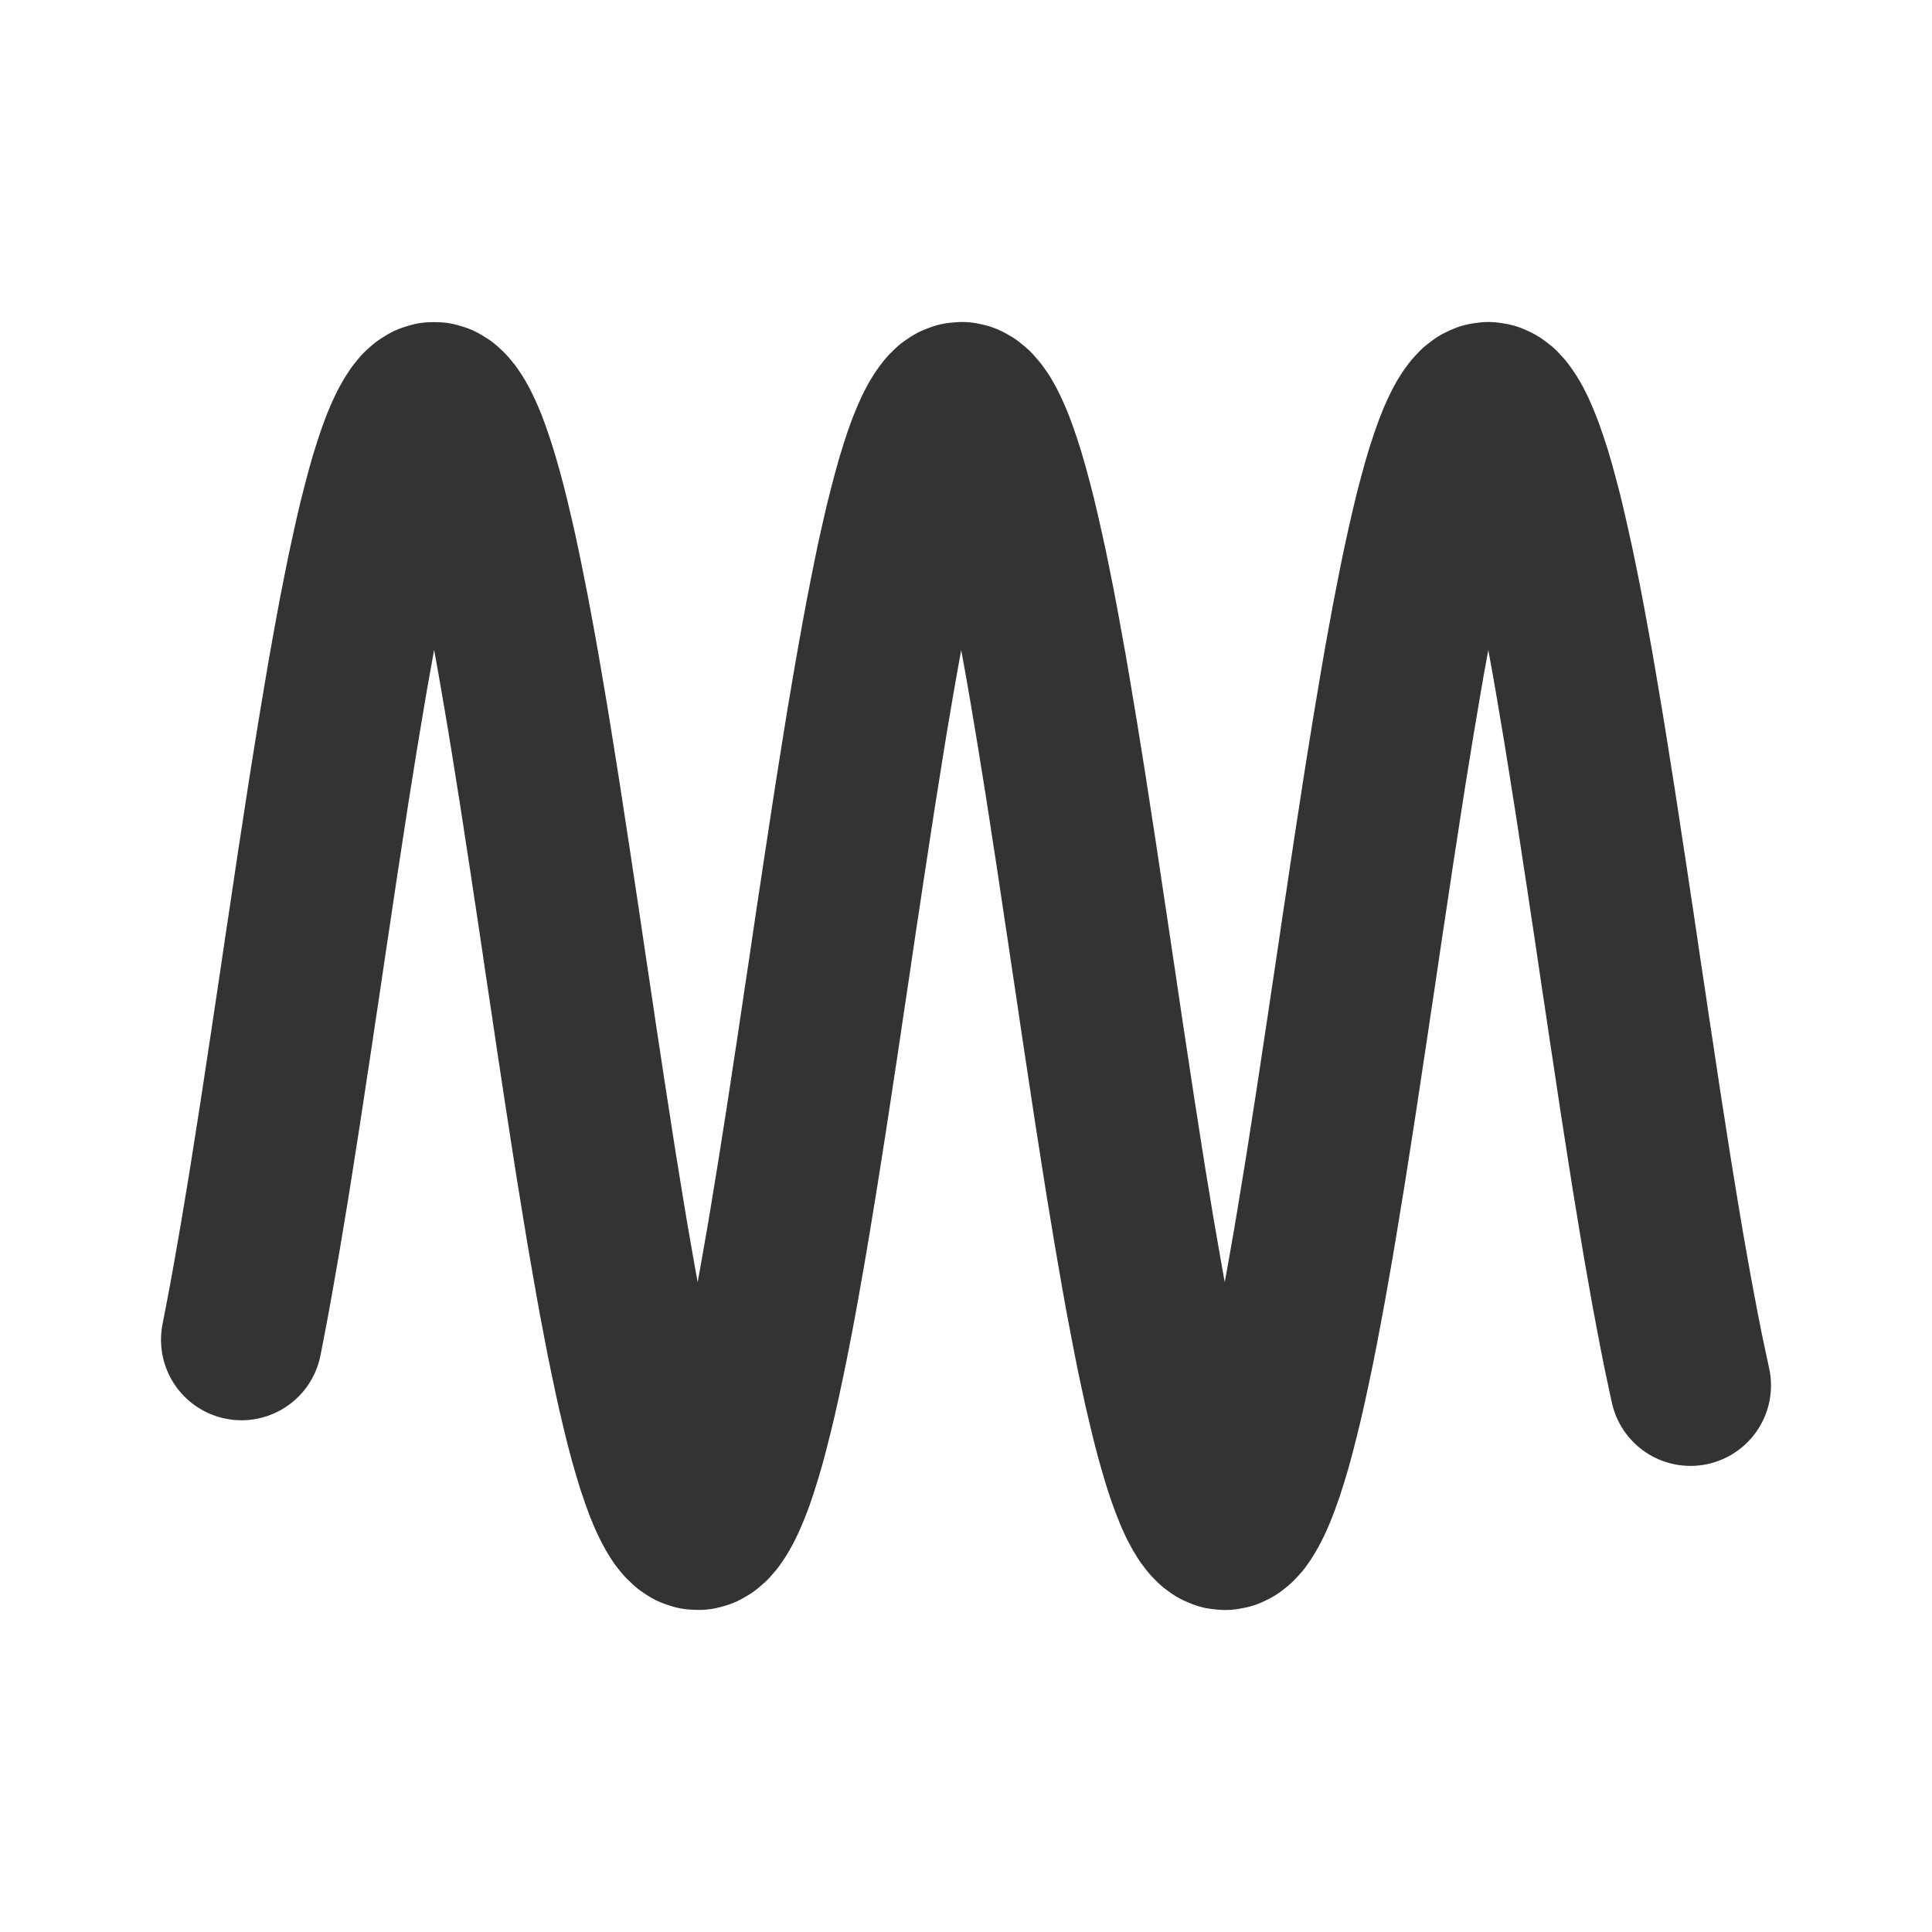
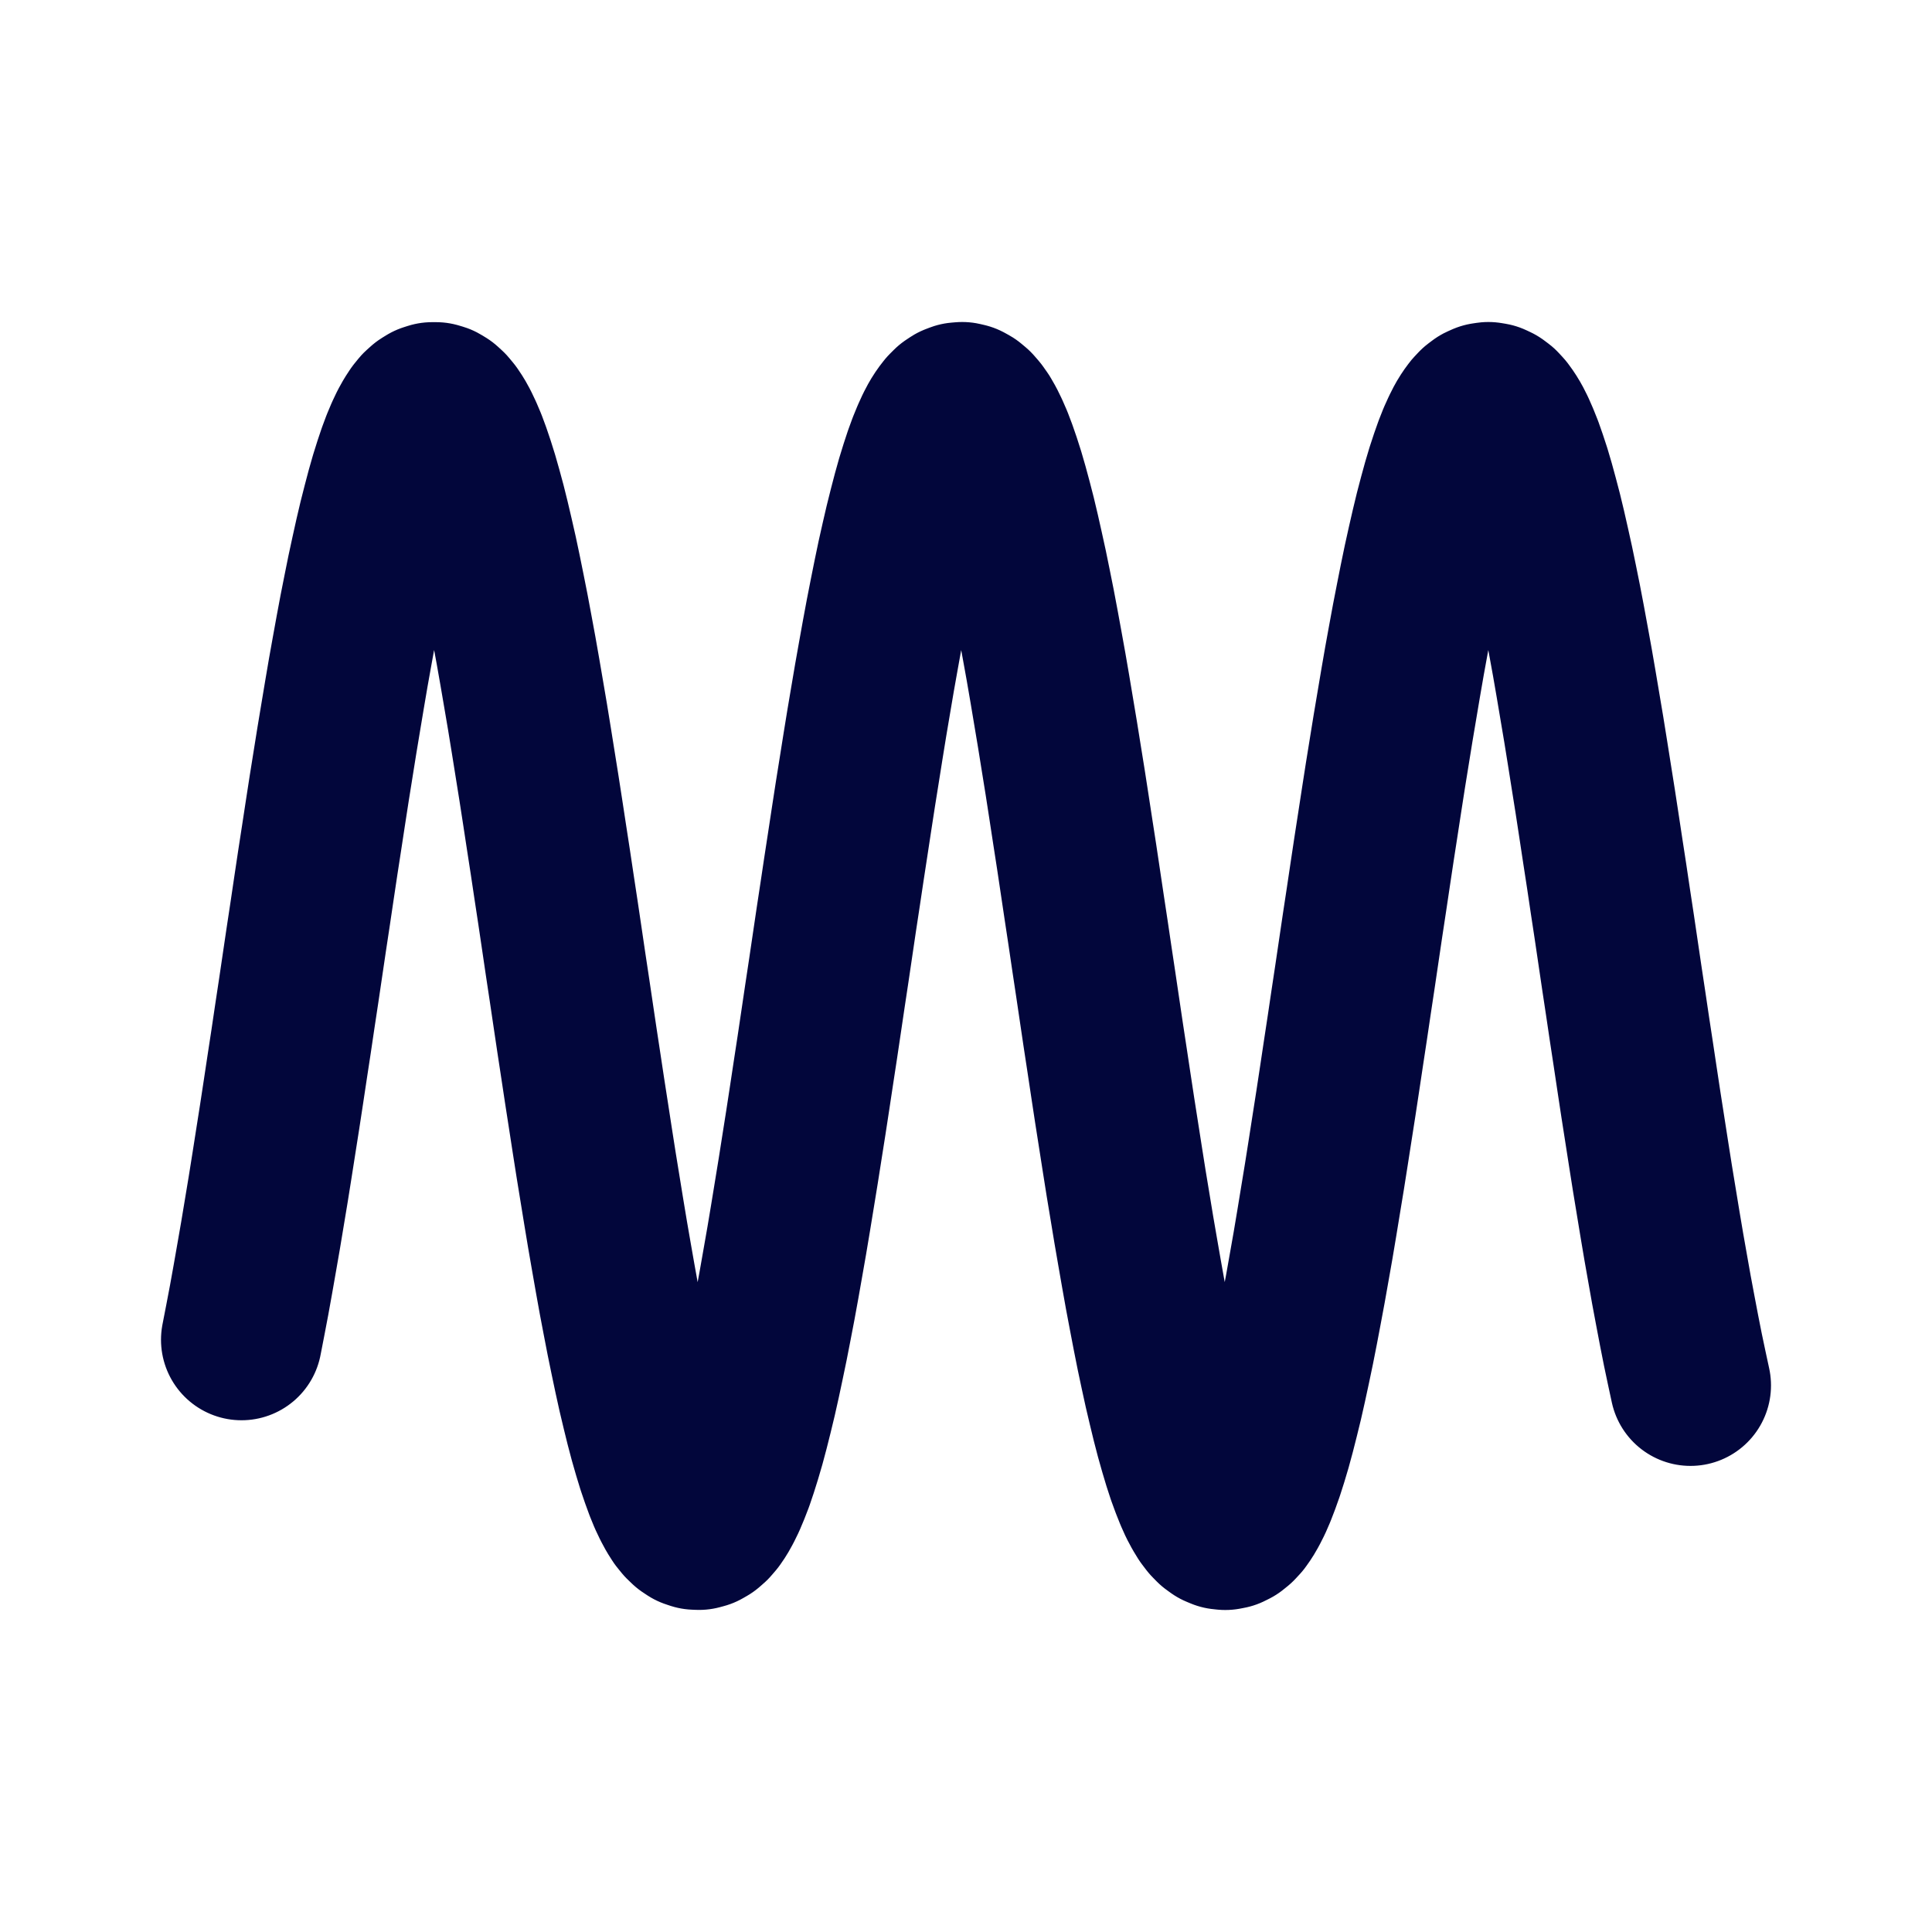
<svg xmlns="http://www.w3.org/2000/svg" width="24" height="24" viewBox="0 0 24 24" fill="none">
-   <path d="M3 16.643L3.047 16.401L3.095 16.149L3.142 15.888L3.189 15.62L3.237 15.344L3.284 15.061L3.332 14.772L3.379 14.477L3.426 14.177L3.474 13.872L3.521 13.564L3.568 13.252L3.616 12.938L3.663 12.621L3.711 12.304L3.758 11.986L3.805 11.668L3.853 11.351L3.9 11.034L3.947 10.72L3.995 10.409L4.042 10.101L4.089 9.797L4.137 9.497L4.184 9.203L4.232 8.914L4.279 8.632L4.326 8.356L4.374 8.088L4.421 7.829L4.468 7.578L4.516 7.336L4.563 7.103L4.611 6.881L4.658 6.669L4.705 6.469L4.753 6.28L4.8 6.102L4.847 5.937L4.895 5.784L4.942 5.644L4.989 5.518L5.037 5.404L5.084 5.305L5.132 5.219L5.179 5.147L5.226 5.089L5.274 5.046L5.321 5.017L5.368 5.002L5.416 5.002L5.463 5.016L5.511 5.045L5.558 5.088L5.605 5.145L5.653 5.217L5.7 5.302L5.747 5.401L5.795 5.514L5.842 5.641L5.889 5.78L5.937 5.933L5.984 6.098L6.032 6.275L6.079 6.464L6.126 6.664L6.174 6.875L6.221 7.097L6.268 7.329L6.316 7.571L6.363 7.822L6.411 8.082L6.458 8.349L6.505 8.624L6.553 8.906L6.6 9.195L6.647 9.489L6.695 9.789L6.742 10.093L6.789 10.401L6.837 10.712L6.884 11.026L6.932 11.342L6.979 11.659L7.026 11.978L7.074 12.296L7.121 12.613L7.168 12.929L7.216 13.244L7.263 13.555L7.311 13.864L7.358 14.169L7.405 14.469L7.453 14.764L7.5 15.053L7.547 15.336L7.595 15.613L7.642 15.881L7.689 16.142L7.737 16.394L7.784 16.637L7.832 16.871L7.879 17.094L7.926 17.307L7.974 17.509L8.021 17.7L8.068 17.878L8.116 18.045L8.163 18.199L8.211 18.34L8.258 18.469L8.305 18.584L8.353 18.685L8.4 18.772L8.447 18.846L8.495 18.905L8.542 18.95L8.589 18.981L8.637 18.997L8.684 18.999L8.732 18.986L8.779 18.959L8.826 18.918L8.874 18.862L8.921 18.793L8.968 18.709L9.016 18.611L9.063 18.499L9.111 18.375L9.158 18.236L9.205 18.086L9.253 17.922L9.3 17.746L9.347 17.559L9.395 17.36L9.442 17.15L9.489 16.929L9.537 16.698L9.584 16.457L9.632 16.207L9.679 15.949L9.726 15.682L9.774 15.408L9.821 15.127L9.868 14.839L9.916 14.545L9.963 14.246L10.011 13.942L10.058 13.635L10.105 13.324L10.153 13.01L10.2 12.694L10.247 12.377L10.295 12.059L10.342 11.741L10.389 11.423L10.437 11.107L10.484 10.793L10.532 10.48L10.579 10.171L10.626 9.866L10.674 9.566L10.721 9.27L10.768 8.98L10.816 8.696L10.863 8.419L10.911 8.149L10.958 7.888L11.005 7.635L11.053 7.39L11.1 7.156L11.147 6.931L11.195 6.717L11.242 6.514L11.29 6.322L11.337 6.142L11.384 5.974L11.432 5.818L11.479 5.675L11.526 5.546L11.574 5.429L11.621 5.326L11.668 5.237L11.716 5.162L11.763 5.101L11.81 5.054L11.858 5.022L11.905 5.004L11.953 5L12 5.011L12.047 5.037L12.095 5.077L12.142 5.131L12.19 5.199L12.237 5.281L12.284 5.377L12.332 5.487L12.379 5.611L12.426 5.747L12.474 5.897L12.521 6.059L12.568 6.233L12.616 6.419L12.663 6.617L12.71 6.826L12.758 7.045L12.805 7.275L12.853 7.515L12.9 7.764L12.947 8.021L12.995 8.287L13.042 8.56L13.089 8.841L13.137 9.128L13.184 9.421L13.232 9.719L13.279 10.023L13.326 10.33L13.374 10.64L13.421 10.954L13.468 11.269L13.516 11.586L13.563 11.904L13.611 12.223L13.658 12.54L13.705 12.857L13.753 13.172L13.8 13.484L13.847 13.793L13.895 14.099L13.942 14.4L13.989 14.697L14.037 14.987L14.084 15.272L14.132 15.55L14.179 15.82L14.226 16.083L14.274 16.337L14.321 16.582L14.368 16.818L14.416 17.044L14.463 17.259L14.511 17.463L14.558 17.657L14.605 17.838L14.653 18.008L14.7 18.165L14.747 18.309L14.795 18.44L14.842 18.558L14.889 18.663L14.937 18.753L14.984 18.83L15.032 18.893L15.079 18.941L15.126 18.975L15.174 18.995L15.221 19L15.268 18.991L15.316 18.967L15.363 18.929L15.411 18.877L15.458 18.81L15.505 18.729L15.553 18.634L15.6 18.526L15.647 18.404L15.695 18.269L15.742 18.122L15.79 17.961L15.837 17.788L15.884 17.603L15.932 17.407L15.979 17.199L16.026 16.981L16.074 16.752L16.121 16.514L16.168 16.266L16.216 16.009L16.263 15.744L16.311 15.472L16.358 15.192L16.405 14.905L16.453 14.613L16.5 14.315L16.547 14.013L16.595 13.706L16.642 13.396L16.689 13.083L16.737 12.767L16.784 12.45L16.832 12.132L16.879 11.814L16.926 11.496L16.974 11.18L17.021 10.865L17.068 10.552L17.116 10.242L17.163 9.936L17.21 9.634L17.258 9.337L17.305 9.046L17.353 8.761L17.4 8.482L17.447 8.211L17.495 7.947L17.542 7.692L17.59 7.446L17.637 7.209L17.684 6.982L17.732 6.765L17.779 6.56L17.826 6.365L17.874 6.182L17.921 6.011L17.968 5.853L18.016 5.707L18.063 5.574L18.11 5.455L18.158 5.349L18.205 5.256L18.253 5.178L18.3 5.114L18.347 5.064L18.395 5.028L18.442 5.007L18.489 5L18.537 5.008L18.584 5.03L18.632 5.066L18.679 5.117L18.726 5.182L18.774 5.261L18.821 5.354L18.868 5.461L18.916 5.581L18.963 5.715L19.011 5.861L19.058 6.02L19.105 6.192L19.153 6.375L19.2 6.57L19.247 6.777L19.295 6.994L19.342 7.221L19.39 7.459L19.437 7.705L19.484 7.961L19.532 8.225L19.579 8.497L19.626 8.776L19.674 9.061L19.721 9.353L19.768 9.65L19.816 9.952L19.863 10.259L19.91 10.569L19.958 10.881L20.005 11.197L20.053 11.513L20.1 11.831L20.147 12.149L20.195 12.467L20.242 12.784L20.29 13.099L20.337 13.412L20.384 13.722L20.432 14.029L20.479 14.331L20.526 14.629L20.574 14.921L20.621 15.207L20.668 15.486L20.716 15.758L20.763 16.023L20.811 16.279L20.858 16.526L20.905 16.764L20.953 16.992L21 17.21" stroke="#333333" stroke-width="2" stroke-miterlimit="10" stroke-linecap="round" stroke-linejoin="round" />
+   <path d="M3 16.643L3.047 16.401L3.095 16.149L3.142 15.888L3.189 15.62L3.237 15.344L3.284 15.061L3.332 14.772L3.379 14.477L3.426 14.177L3.474 13.872L3.521 13.564L3.568 13.252L3.616 12.938L3.663 12.621L3.711 12.304L3.758 11.986L3.805 11.668L3.853 11.351L3.9 11.034L3.947 10.72L3.995 10.409L4.042 10.101L4.089 9.797L4.137 9.497L4.184 9.203L4.232 8.914L4.279 8.632L4.326 8.356L4.374 8.088L4.421 7.829L4.468 7.578L4.516 7.336L4.563 7.103L4.611 6.881L4.658 6.669L4.705 6.469L4.753 6.28L4.8 6.102L4.847 5.937L4.895 5.784L4.942 5.644L4.989 5.518L5.037 5.404L5.084 5.305L5.132 5.219L5.179 5.147L5.226 5.089L5.274 5.046L5.321 5.017L5.368 5.002L5.416 5.002L5.463 5.016L5.511 5.045L5.558 5.088L5.605 5.145L5.653 5.217L5.7 5.302L5.747 5.401L5.795 5.514L5.842 5.641L5.889 5.78L5.937 5.933L5.984 6.098L6.032 6.275L6.079 6.464L6.126 6.664L6.174 6.875L6.221 7.097L6.268 7.329L6.316 7.571L6.363 7.822L6.411 8.082L6.458 8.349L6.505 8.624L6.553 8.906L6.6 9.195L6.647 9.489L6.695 9.789L6.742 10.093L6.789 10.401L6.837 10.712L6.884 11.026L6.932 11.342L6.979 11.659L7.026 11.978L7.074 12.296L7.121 12.613L7.168 12.929L7.216 13.244L7.263 13.555L7.311 13.864L7.358 14.169L7.405 14.469L7.453 14.764L7.5 15.053L7.547 15.336L7.595 15.613L7.642 15.881L7.689 16.142L7.737 16.394L7.784 16.637L7.832 16.871L7.879 17.094L7.926 17.307L7.974 17.509L8.021 17.7L8.068 17.878L8.116 18.045L8.163 18.199L8.211 18.34L8.258 18.469L8.305 18.584L8.353 18.685L8.4 18.772L8.447 18.846L8.495 18.905L8.542 18.95L8.589 18.981L8.637 18.997L8.684 18.999L8.732 18.986L8.779 18.959L8.826 18.918L8.874 18.862L8.921 18.793L8.968 18.709L9.016 18.611L9.063 18.499L9.111 18.375L9.158 18.236L9.205 18.086L9.253 17.922L9.3 17.746L9.347 17.559L9.395 17.36L9.442 17.15L9.489 16.929L9.537 16.698L9.584 16.457L9.632 16.207L9.679 15.949L9.726 15.682L9.774 15.408L9.821 15.127L9.868 14.839L9.916 14.545L9.963 14.246L10.011 13.942L10.058 13.635L10.105 13.324L10.153 13.01L10.2 12.694L10.247 12.377L10.295 12.059L10.342 11.741L10.389 11.423L10.437 11.107L10.484 10.793L10.532 10.48L10.579 10.171L10.626 9.866L10.674 9.566L10.721 9.27L10.768 8.98L10.816 8.696L10.863 8.419L10.911 8.149L10.958 7.888L11.005 7.635L11.053 7.39L11.1 7.156L11.147 6.931L11.195 6.717L11.242 6.514L11.29 6.322L11.337 6.142L11.384 5.974L11.432 5.818L11.479 5.675L11.526 5.546L11.574 5.429L11.621 5.326L11.668 5.237L11.716 5.162L11.763 5.101L11.81 5.054L11.858 5.022L11.905 5.004L11.953 5L12 5.011L12.047 5.037L12.095 5.077L12.142 5.131L12.19 5.199L12.237 5.281L12.284 5.377L12.332 5.487L12.379 5.611L12.426 5.747L12.474 5.897L12.521 6.059L12.568 6.233L12.616 6.419L12.663 6.617L12.71 6.826L12.758 7.045L12.805 7.275L12.853 7.515L12.9 7.764L12.947 8.021L12.995 8.287L13.042 8.56L13.089 8.841L13.137 9.128L13.184 9.421L13.232 9.719L13.279 10.023L13.326 10.33L13.374 10.64L13.421 10.954L13.468 11.269L13.516 11.586L13.563 11.904L13.611 12.223L13.658 12.54L13.705 12.857L13.753 13.172L13.8 13.484L13.847 13.793L13.895 14.099L13.942 14.4L13.989 14.697L14.037 14.987L14.084 15.272L14.132 15.55L14.179 15.82L14.226 16.083L14.274 16.337L14.321 16.582L14.368 16.818L14.416 17.044L14.463 17.259L14.511 17.463L14.558 17.657L14.605 17.838L14.653 18.008L14.7 18.165L14.747 18.309L14.795 18.44L14.842 18.558L14.889 18.663L14.937 18.753L14.984 18.83L15.032 18.893L15.079 18.941L15.126 18.975L15.174 18.995L15.221 19L15.268 18.991L15.316 18.967L15.363 18.929L15.411 18.877L15.458 18.81L15.505 18.729L15.553 18.634L15.6 18.526L15.647 18.404L15.695 18.269L15.742 18.122L15.79 17.961L15.837 17.788L15.884 17.603L15.932 17.407L15.979 17.199L16.026 16.981L16.074 16.752L16.121 16.514L16.168 16.266L16.216 16.009L16.263 15.744L16.311 15.472L16.358 15.192L16.405 14.905L16.453 14.613L16.5 14.315L16.547 14.013L16.595 13.706L16.642 13.396L16.689 13.083L16.737 12.767L16.784 12.45L16.832 12.132L16.879 11.814L16.926 11.496L16.974 11.18L17.021 10.865L17.068 10.552L17.116 10.242L17.163 9.936L17.21 9.634L17.258 9.337L17.305 9.046L17.353 8.761L17.4 8.482L17.447 8.211L17.495 7.947L17.542 7.692L17.59 7.446L17.637 7.209L17.684 6.982L17.732 6.765L17.779 6.56L17.826 6.365L17.874 6.182L17.921 6.011L17.968 5.853L18.016 5.707L18.063 5.574L18.11 5.455L18.158 5.349L18.205 5.256L18.253 5.178L18.3 5.114L18.347 5.064L18.395 5.028L18.442 5.007L18.489 5L18.537 5.008L18.584 5.03L18.632 5.066L18.679 5.117L18.726 5.182L18.774 5.261L18.821 5.354L18.868 5.461L18.916 5.581L18.963 5.715L19.011 5.861L19.058 6.02L19.105 6.192L19.153 6.375L19.2 6.57L19.247 6.777L19.295 6.994L19.342 7.221L19.39 7.459L19.437 7.705L19.484 7.961L19.532 8.225L19.579 8.497L19.626 8.776L19.674 9.061L19.721 9.353L19.768 9.65L19.816 9.952L19.863 10.259L19.91 10.569L19.958 10.881L20.005 11.197L20.053 11.513L20.1 11.831L20.147 12.149L20.195 12.467L20.242 12.784L20.29 13.099L20.337 13.412L20.384 13.722L20.432 14.029L20.479 14.331L20.526 14.629L20.574 14.921L20.621 15.207L20.668 15.486L20.716 15.758L20.763 16.023L20.811 16.279L20.858 16.526L20.905 16.764L20.953 16.992L21 17.21" stroke="#02063B" stroke-width="2" stroke-miterlimit="10" stroke-linecap="round" stroke-linejoin="round" />
</svg>
